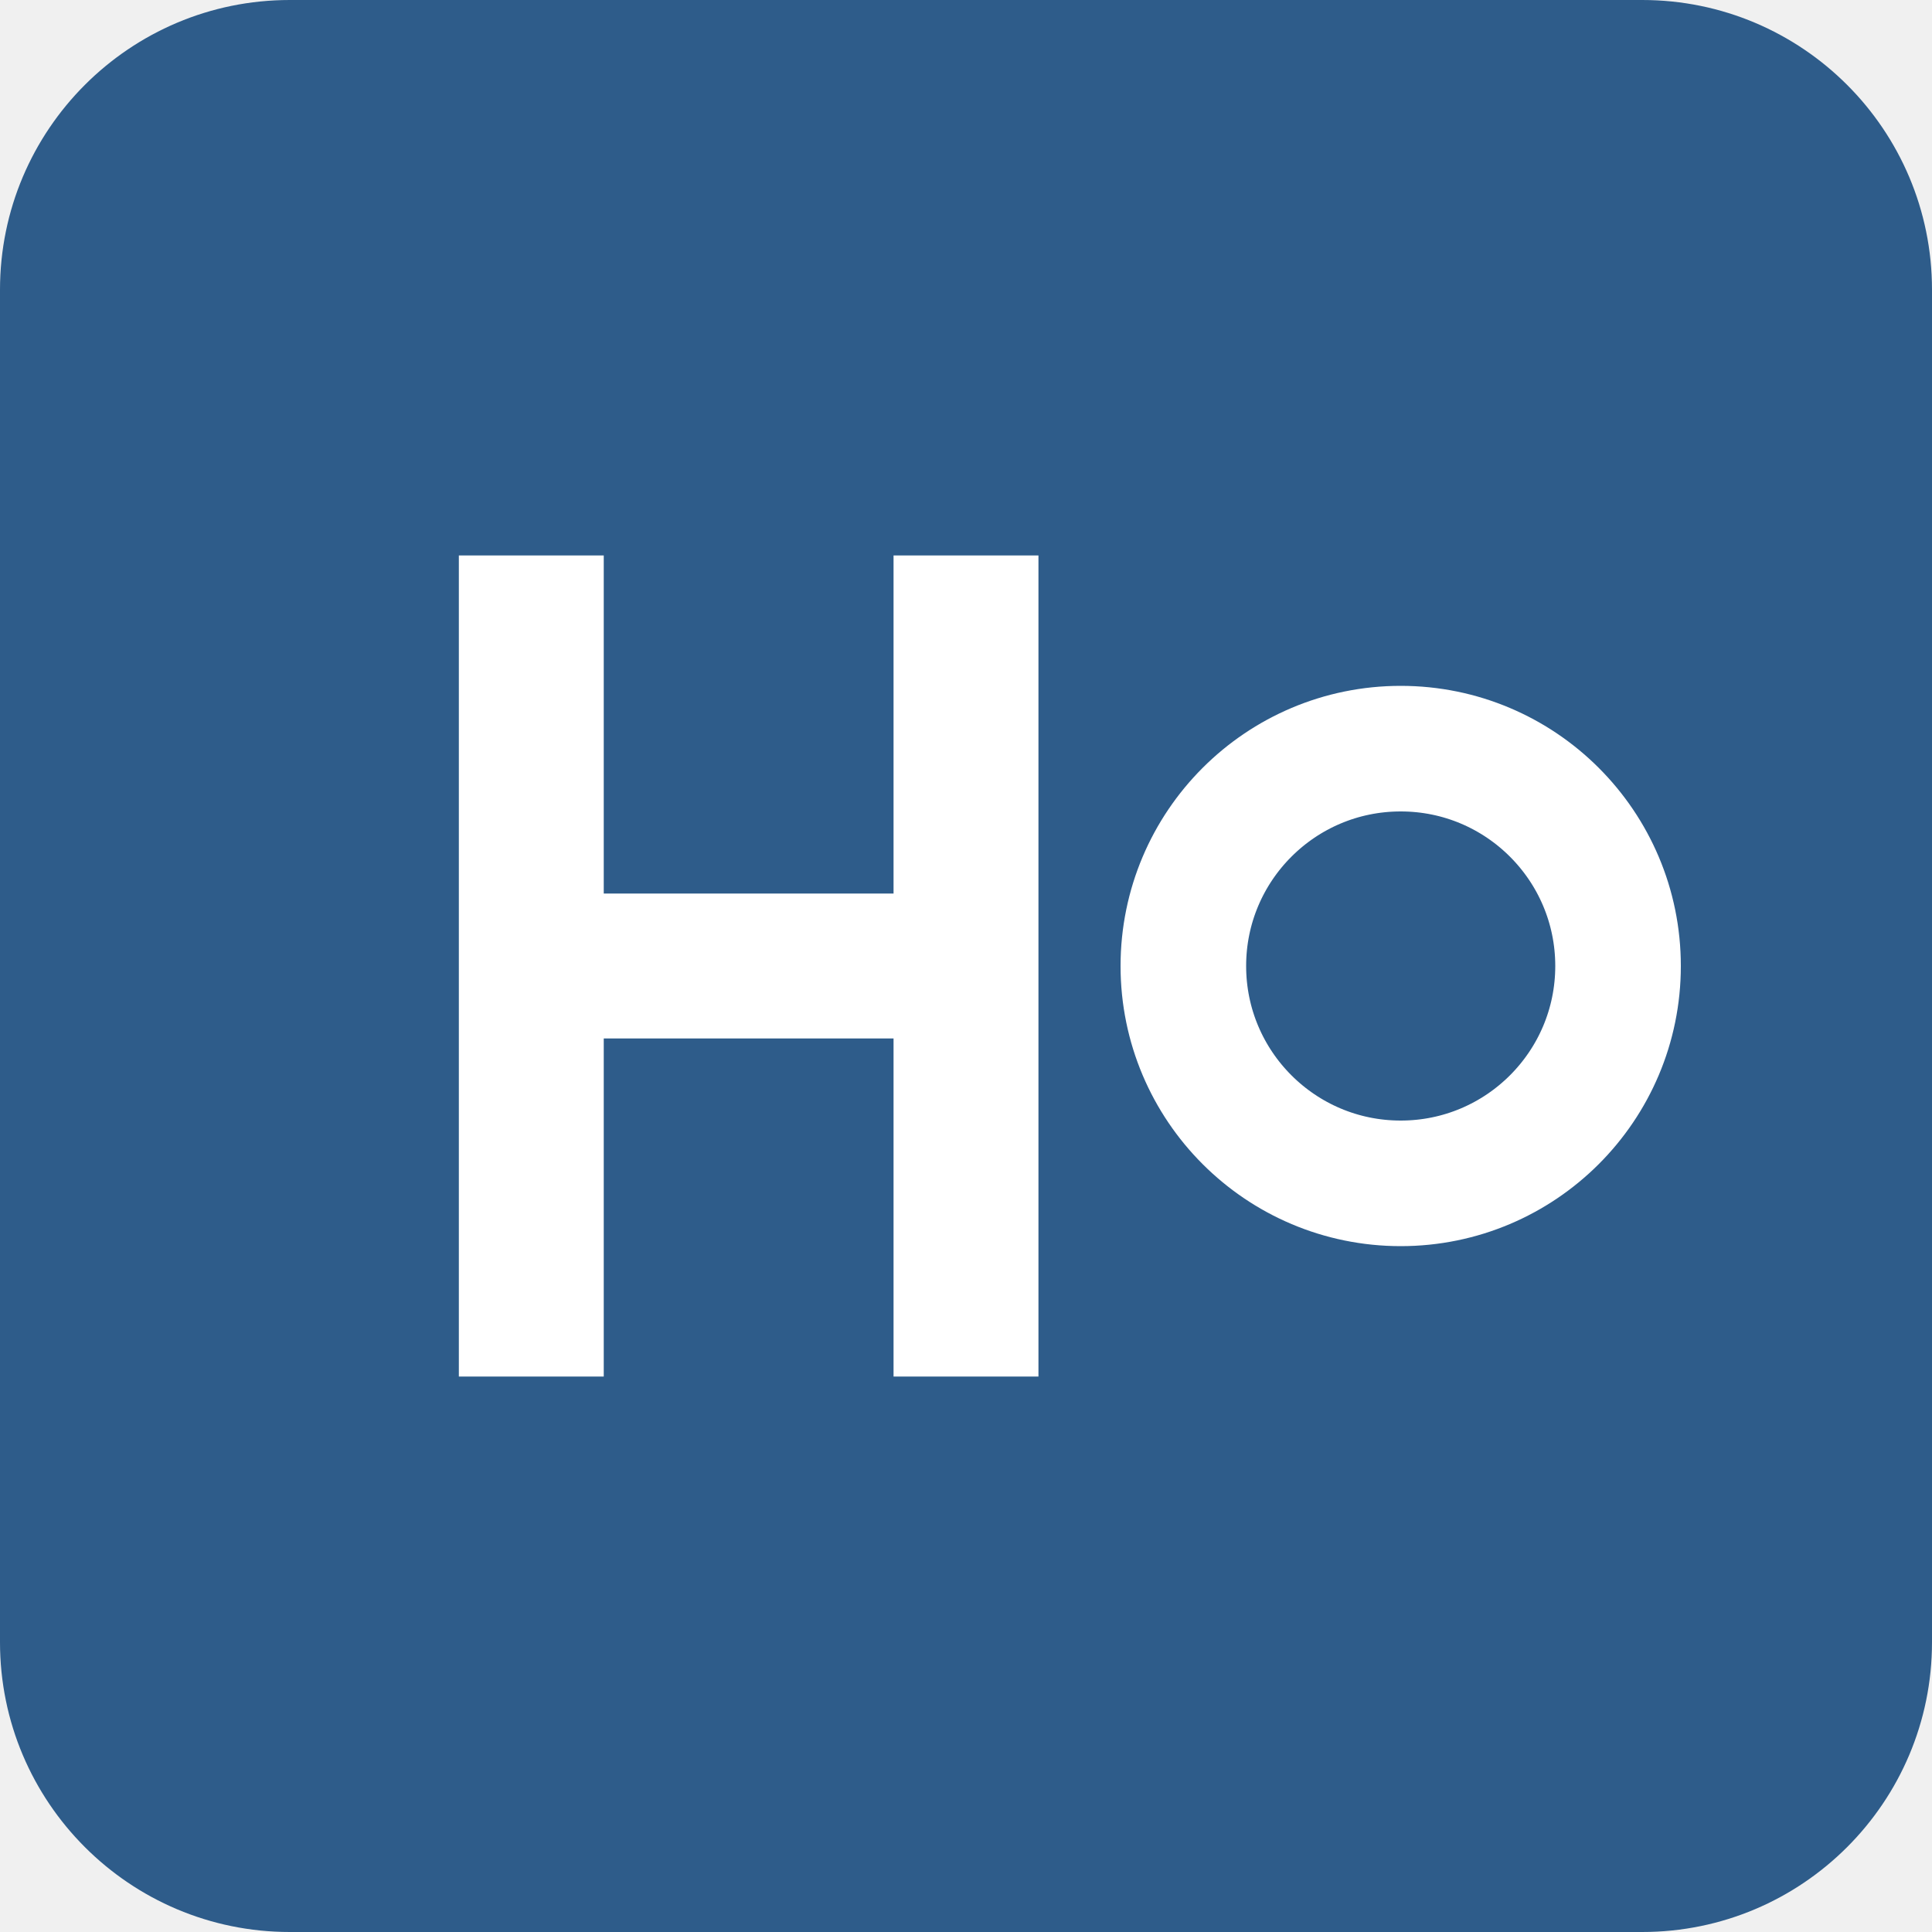
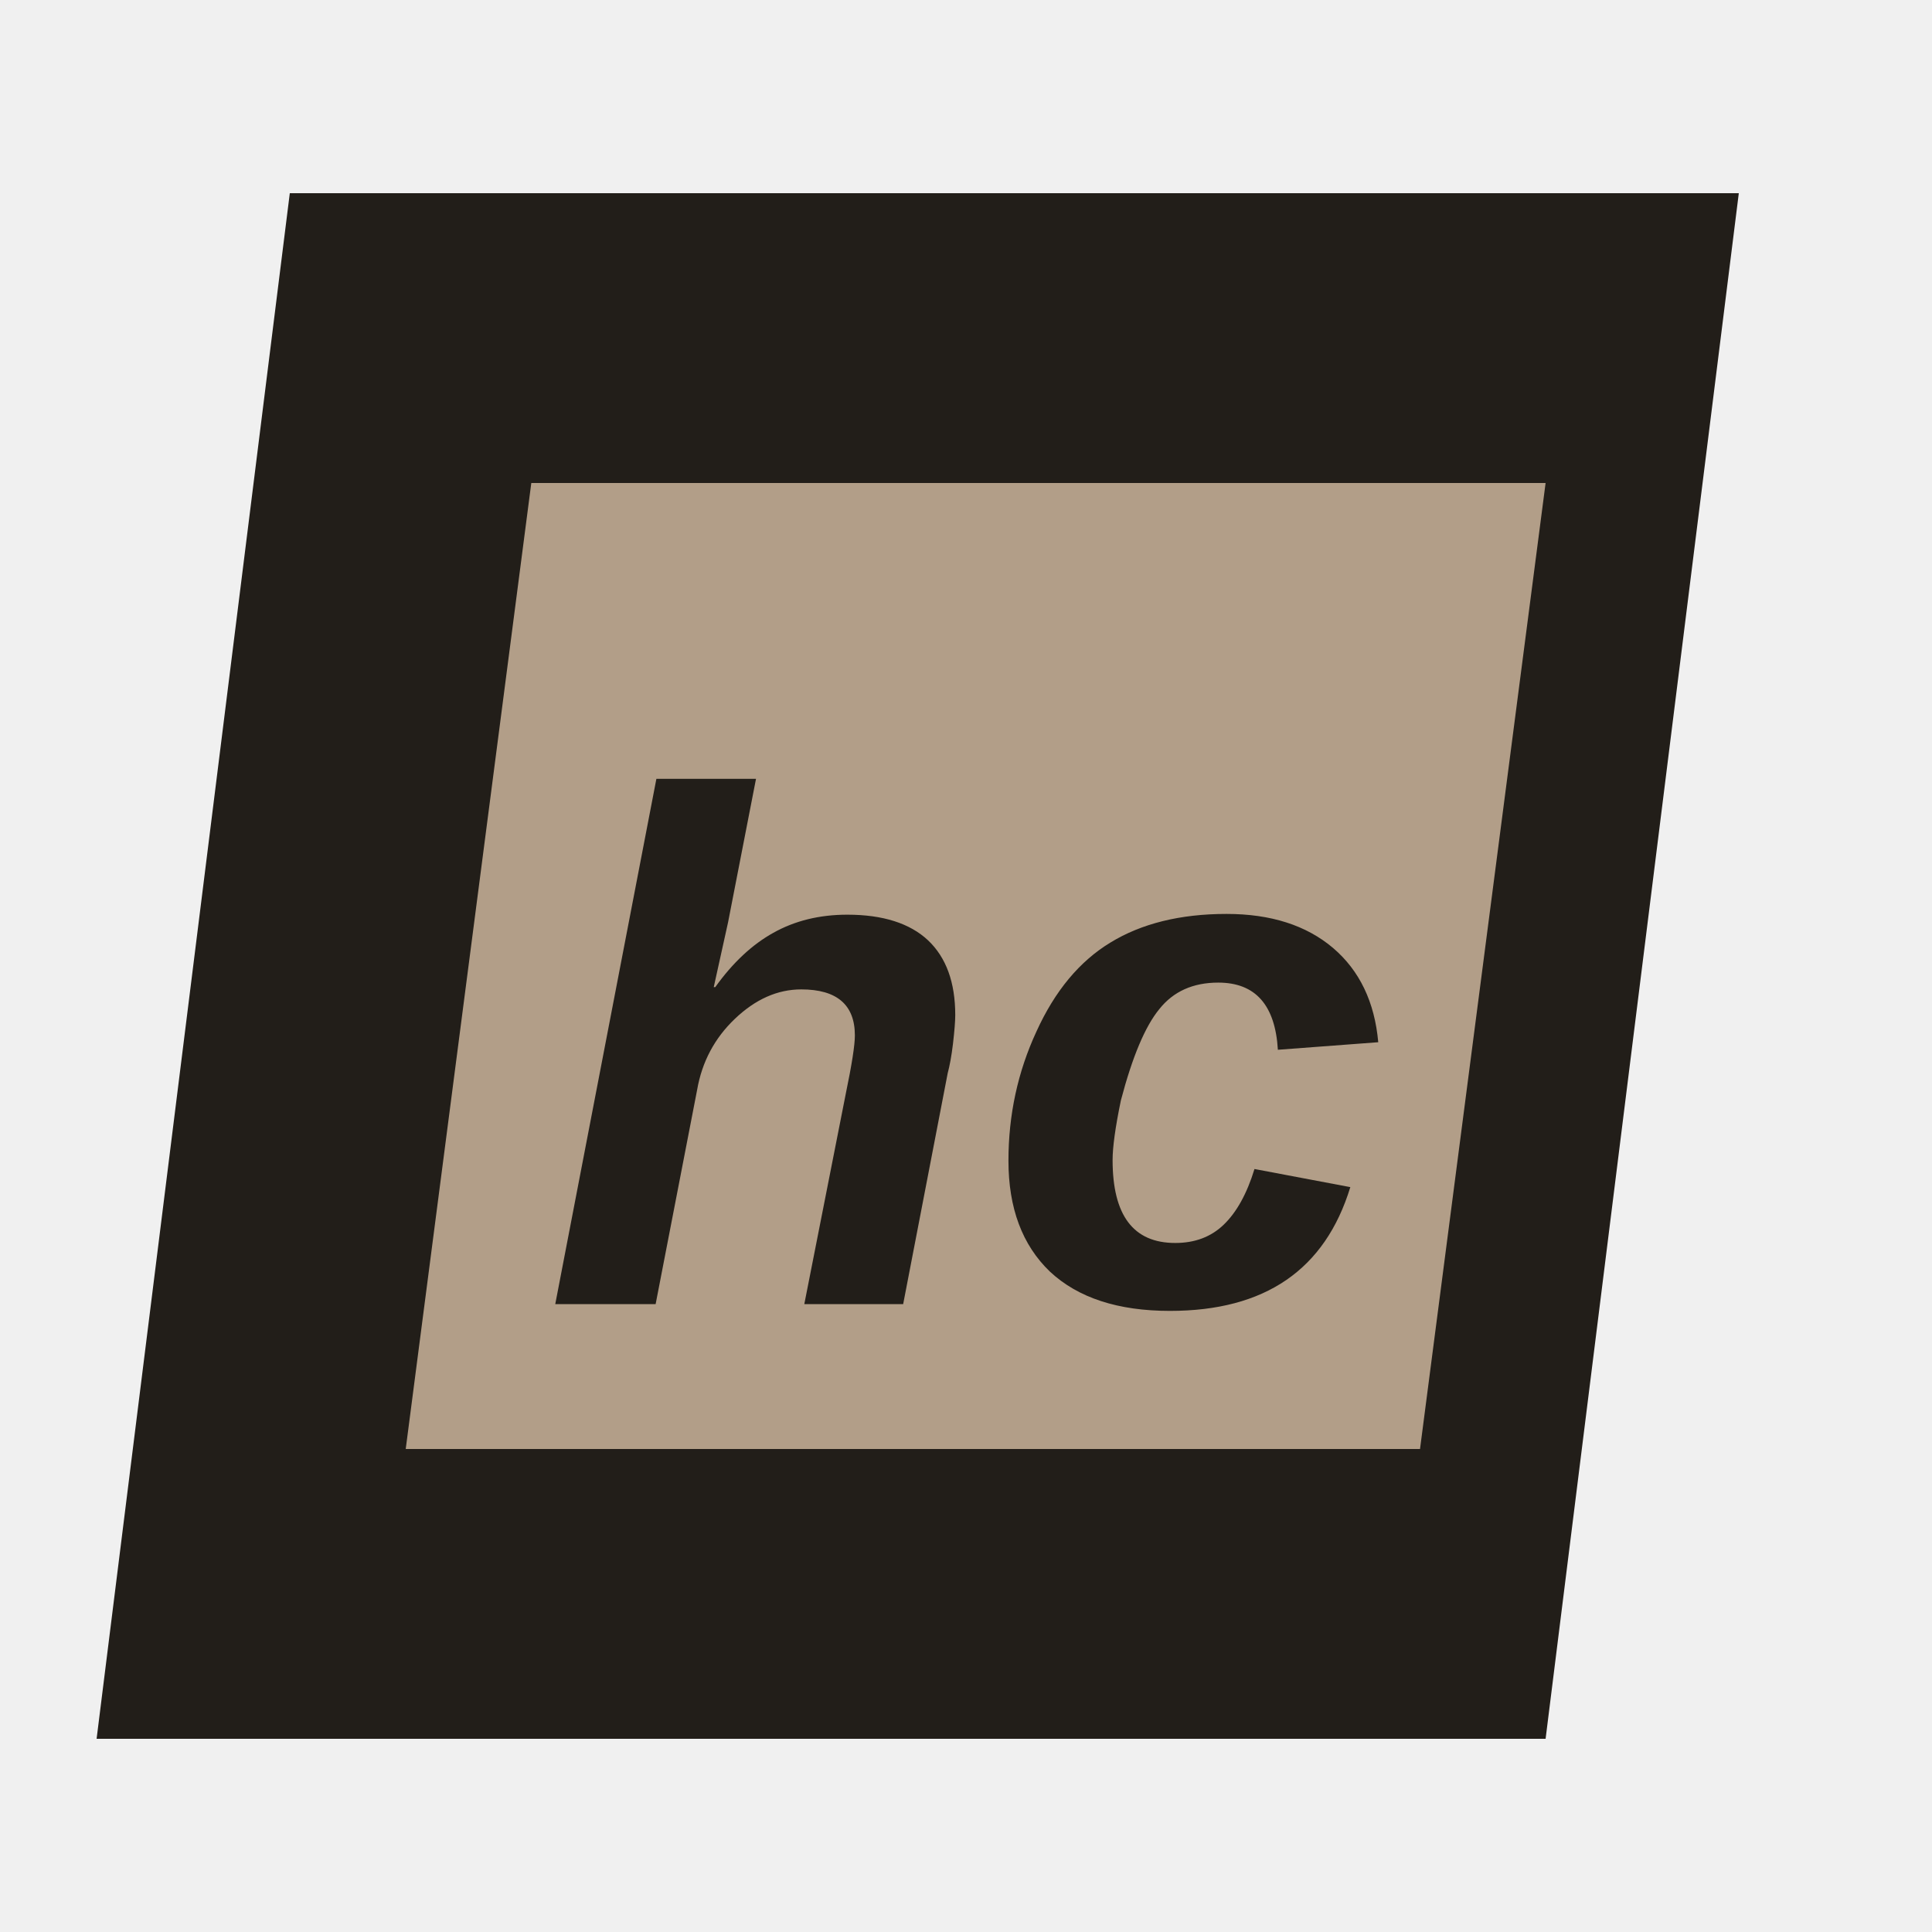
<svg xmlns="http://www.w3.org/2000/svg" viewBox="0 0 40 40">
-   <rect width="40" height="40" rx="6" fill="#2E5C8A" />
-   <path d="M11 27V13M11 20h9M20 27V13" fill="none" stroke="#fff" stroke-width="3" stroke-linecap="square" />
-   <circle cx="29" cy="20" r="4.5" fill="none" stroke="#fff" stroke-width="2.6" />
+   <path d="M6 4h30l-4 32H2z" fill="#221E19" />
+   <path d="M11 10h21l-2.6 20H8.4z" fill="#B29E88" />
+   <text x="20" y="27" text-anchor="middle" font-family="Arial Black, Arial, sans-serif" font-weight="900" font-style="italic" font-size="15" fill="#221E19">hc</text>
</svg>
